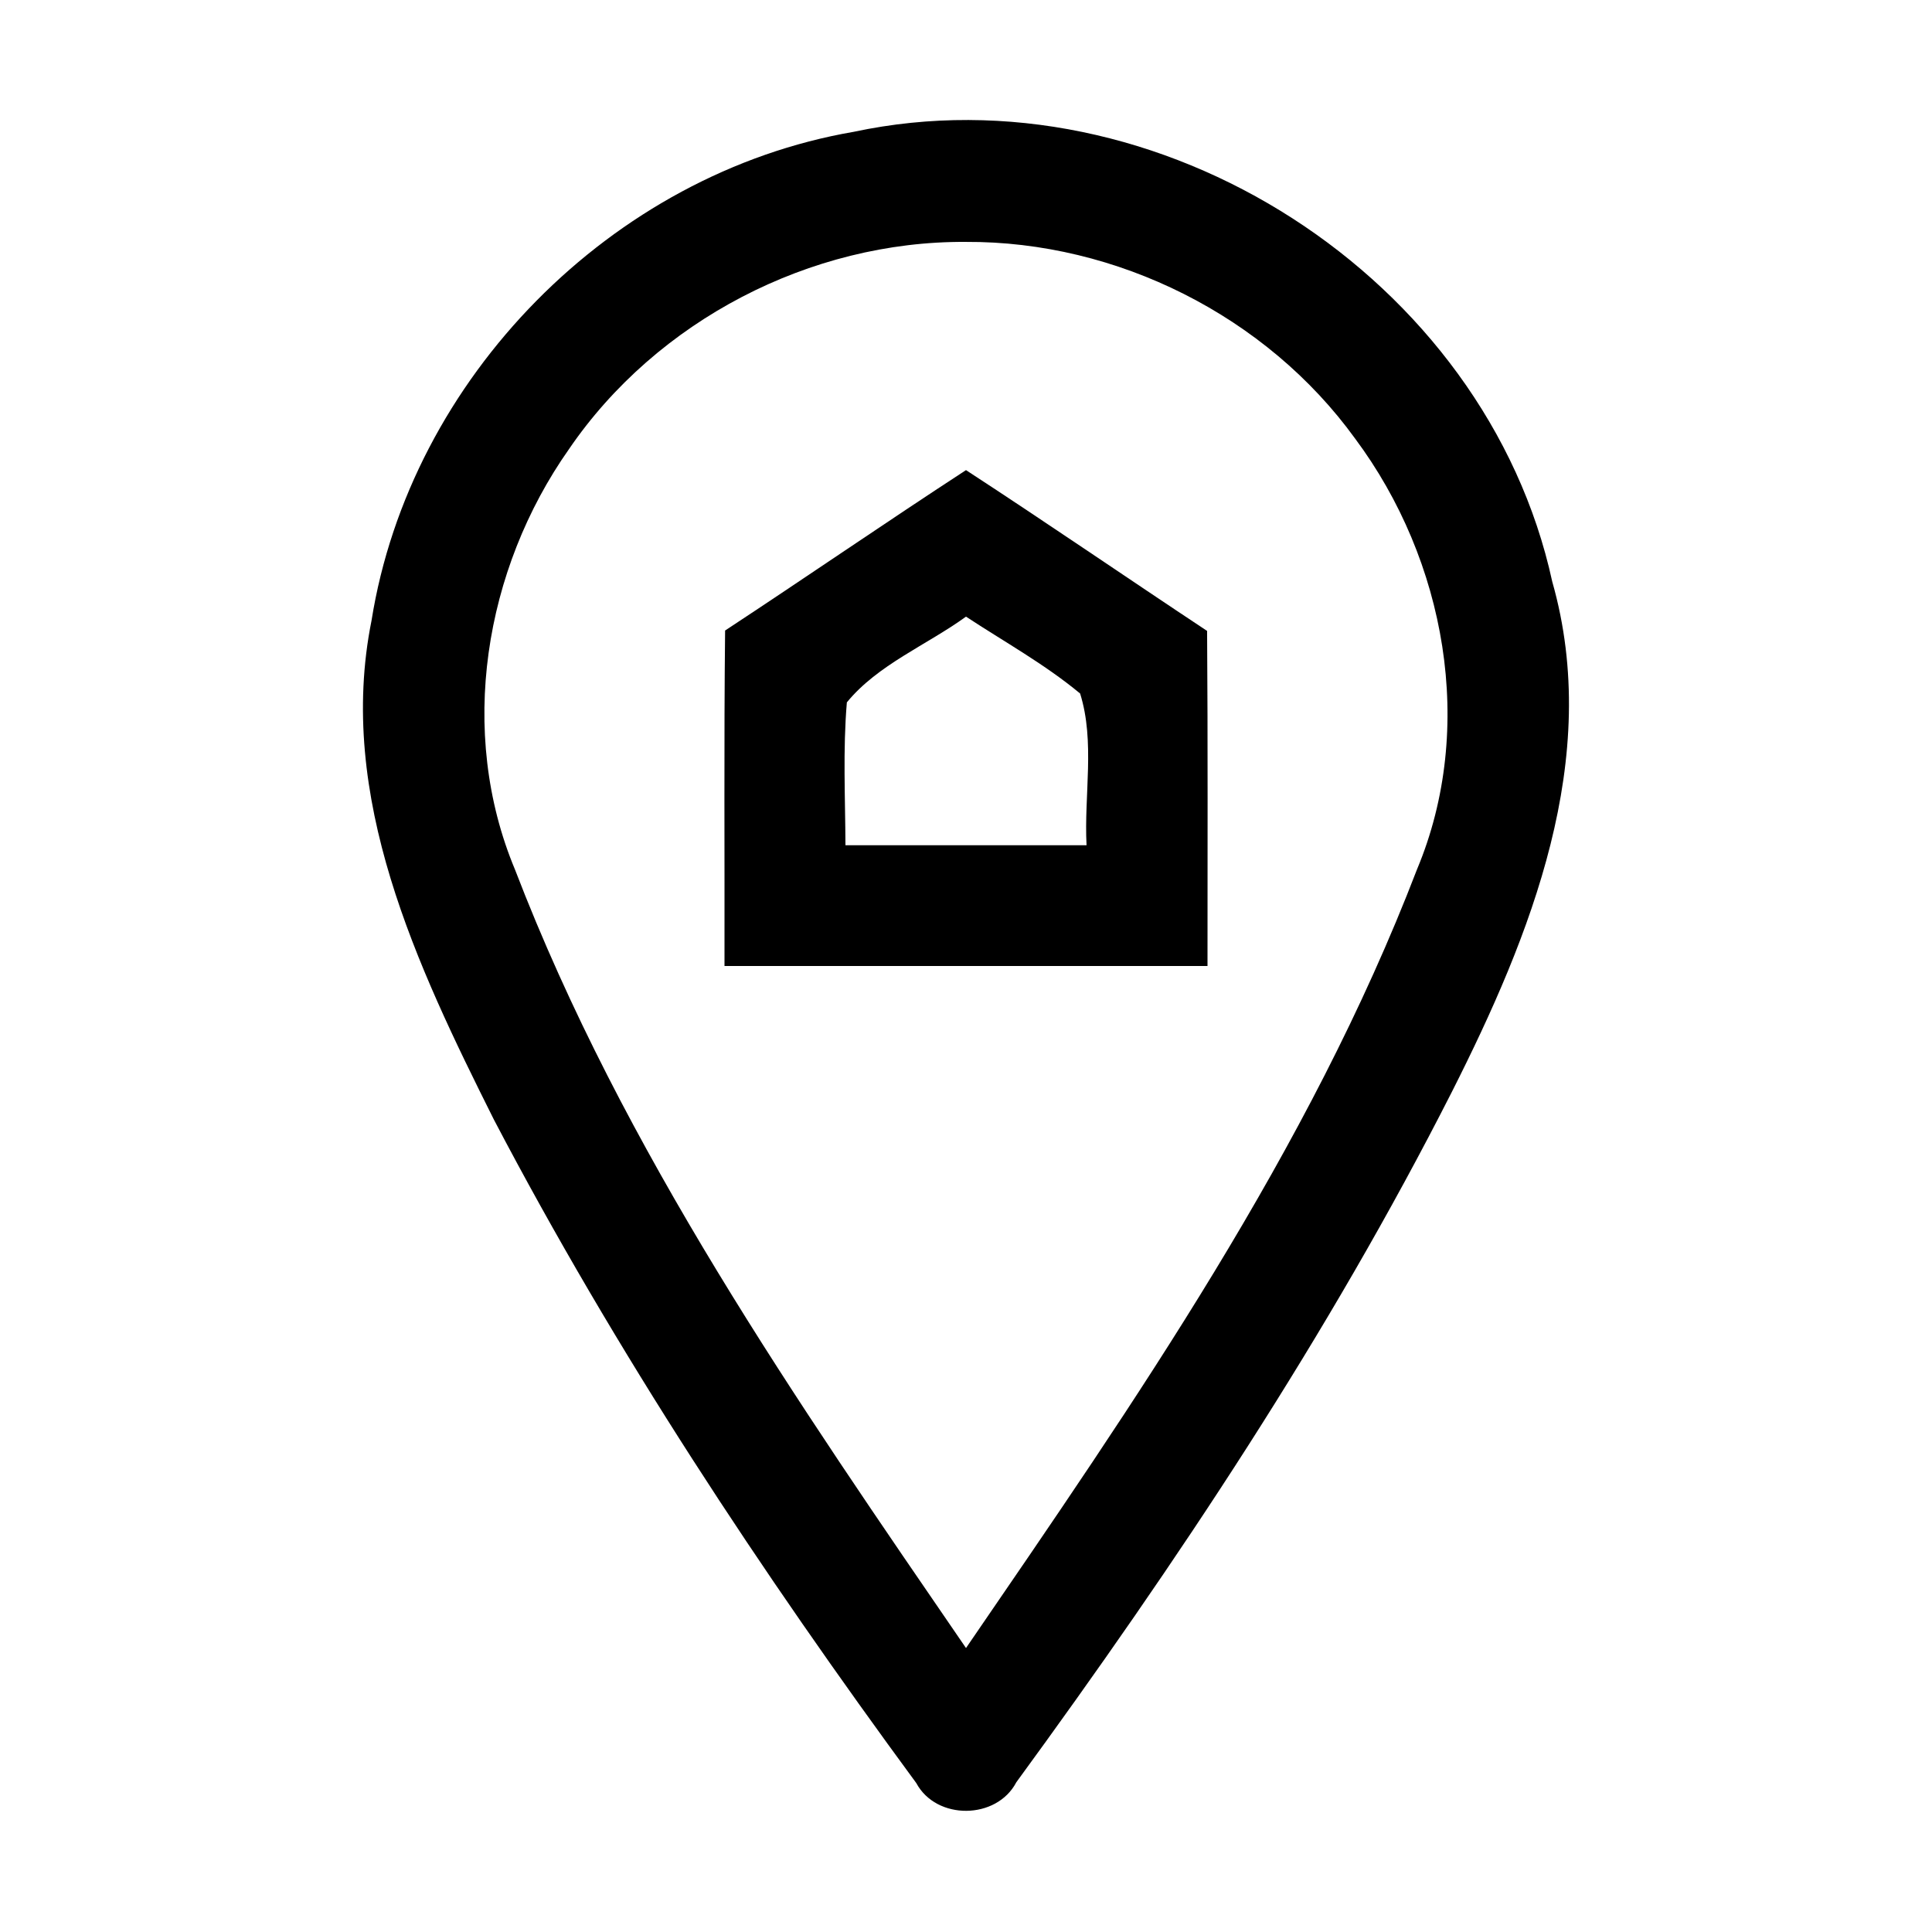
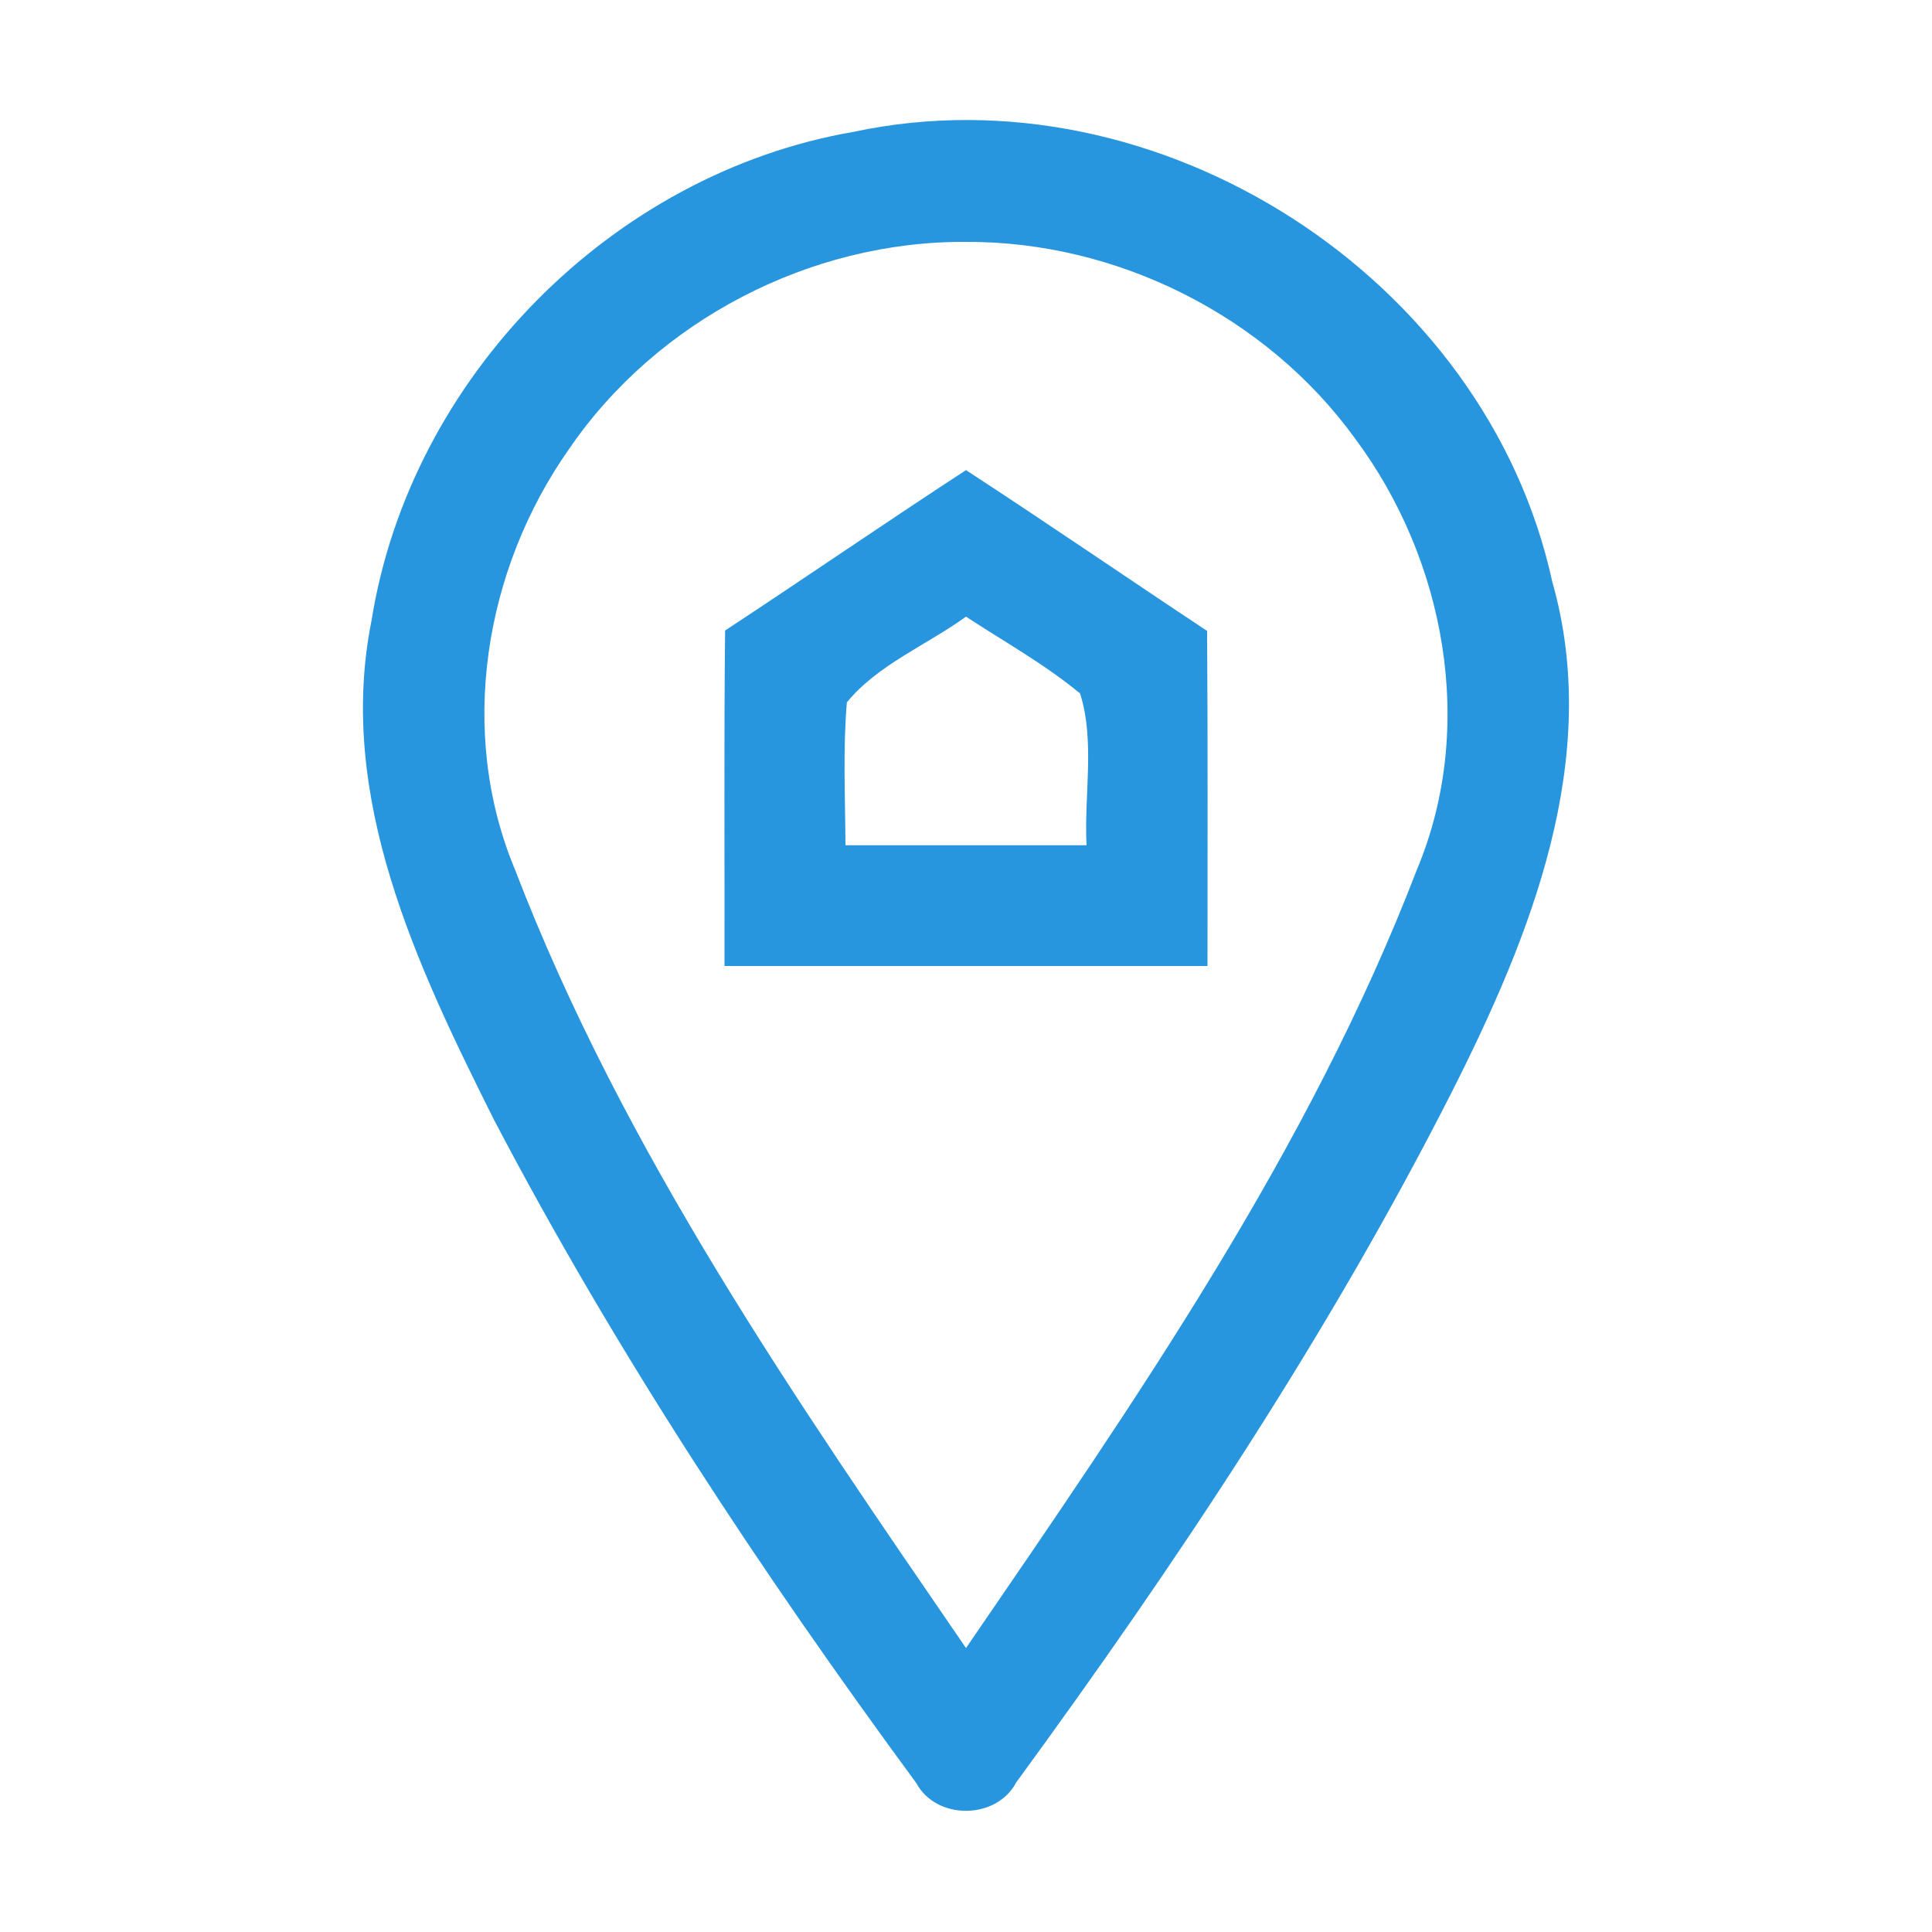
<svg xmlns="http://www.w3.org/2000/svg" width="96pt" height="96pt" viewBox="0 0 96 96" version="1.1">
-   <g id="#000000ff">
-     <path fill="#000000" opacity="1.00" d=" M 42.42 6.55 C 57.56 3.32 73.84 13.79 77.13 28.90 C 79.63 37.67 76.06 46.50 72.15 54.24 C 66.02 66.32 58.48 77.64 50.50 88.56 C 49.52 90.43 46.53 90.46 45.53 88.60 C 37.81 78.10 30.59 67.18 24.54 55.63 C 20.73 48.01 16.70 39.60 18.46 30.84 C 20.38 18.79 30.39 8.62 42.42 6.55 M 28.27 22.32 C 24.06 28.30 22.73 36.37 25.59 43.21 C 30.96 57.19 39.58 69.61 48.00 81.89 C 56.42 69.60 65.04 57.18 70.41 43.20 C 73.36 36.16 71.83 27.83 67.34 21.80 C 62.93 15.70 55.50 11.98 47.99 12.02 C 40.26 11.97 32.63 15.93 28.27 22.32 Z" />
-     <path fill="#000000" opacity="1.00" d=" M 36.03 31.33 C 40.03 28.70 43.98 25.98 48.00 23.36 C 52.02 25.98 55.98 28.70 59.98 31.35 C 60.02 36.90 60.00 42.45 60.00 48.00 C 52.00 48.00 44.00 48.00 36.00 48.00 C 36.01 42.44 35.97 36.88 36.03 31.33 M 42.08 34.90 C 41.88 37.26 42.00 39.63 42.01 42.00 C 46.00 42.00 50.00 42.00 53.99 42.00 C 53.86 39.51 54.42 36.85 53.67 34.46 C 51.91 33.00 49.90 31.89 48.00 30.64 C 46.04 32.06 43.62 33.02 42.08 34.90 Z" />
+   <g id="#2896DF">
+     <path fill="#2896DF" opacity="1.00" d=" M 42.42 6.55 C 57.56 3.32 73.84 13.79 77.13 28.90 C 79.63 37.67 76.06 46.50 72.15 54.24 C 66.02 66.32 58.48 77.64 50.50 88.56 C 49.52 90.43 46.53 90.46 45.53 88.60 C 37.81 78.10 30.59 67.18 24.54 55.63 C 20.73 48.01 16.70 39.60 18.46 30.84 C 20.38 18.79 30.39 8.62 42.42 6.55 M 28.27 22.32 C 24.06 28.30 22.73 36.37 25.59 43.21 C 30.96 57.19 39.58 69.61 48.00 81.89 C 56.42 69.60 65.04 57.18 70.41 43.20 C 73.36 36.16 71.83 27.83 67.34 21.80 C 62.93 15.70 55.50 11.98 47.99 12.02 C 40.26 11.97 32.63 15.93 28.27 22.32 Z" />
+     <path fill="#2896DF" opacity="1.00" d=" M 36.03 31.33 C 40.03 28.70 43.98 25.98 48.00 23.36 C 52.02 25.98 55.98 28.70 59.98 31.35 C 60.02 36.90 60.00 42.45 60.00 48.00 C 52.00 48.00 44.00 48.00 36.00 48.00 C 36.01 42.44 35.97 36.88 36.03 31.33 M 42.08 34.90 C 41.88 37.26 42.00 39.63 42.01 42.00 C 46.00 42.00 50.00 42.00 53.99 42.00 C 53.86 39.51 54.42 36.85 53.67 34.46 C 51.91 33.00 49.90 31.89 48.00 30.64 C 46.04 32.06 43.62 33.02 42.08 34.90 Z" />
  </g>
</svg>
